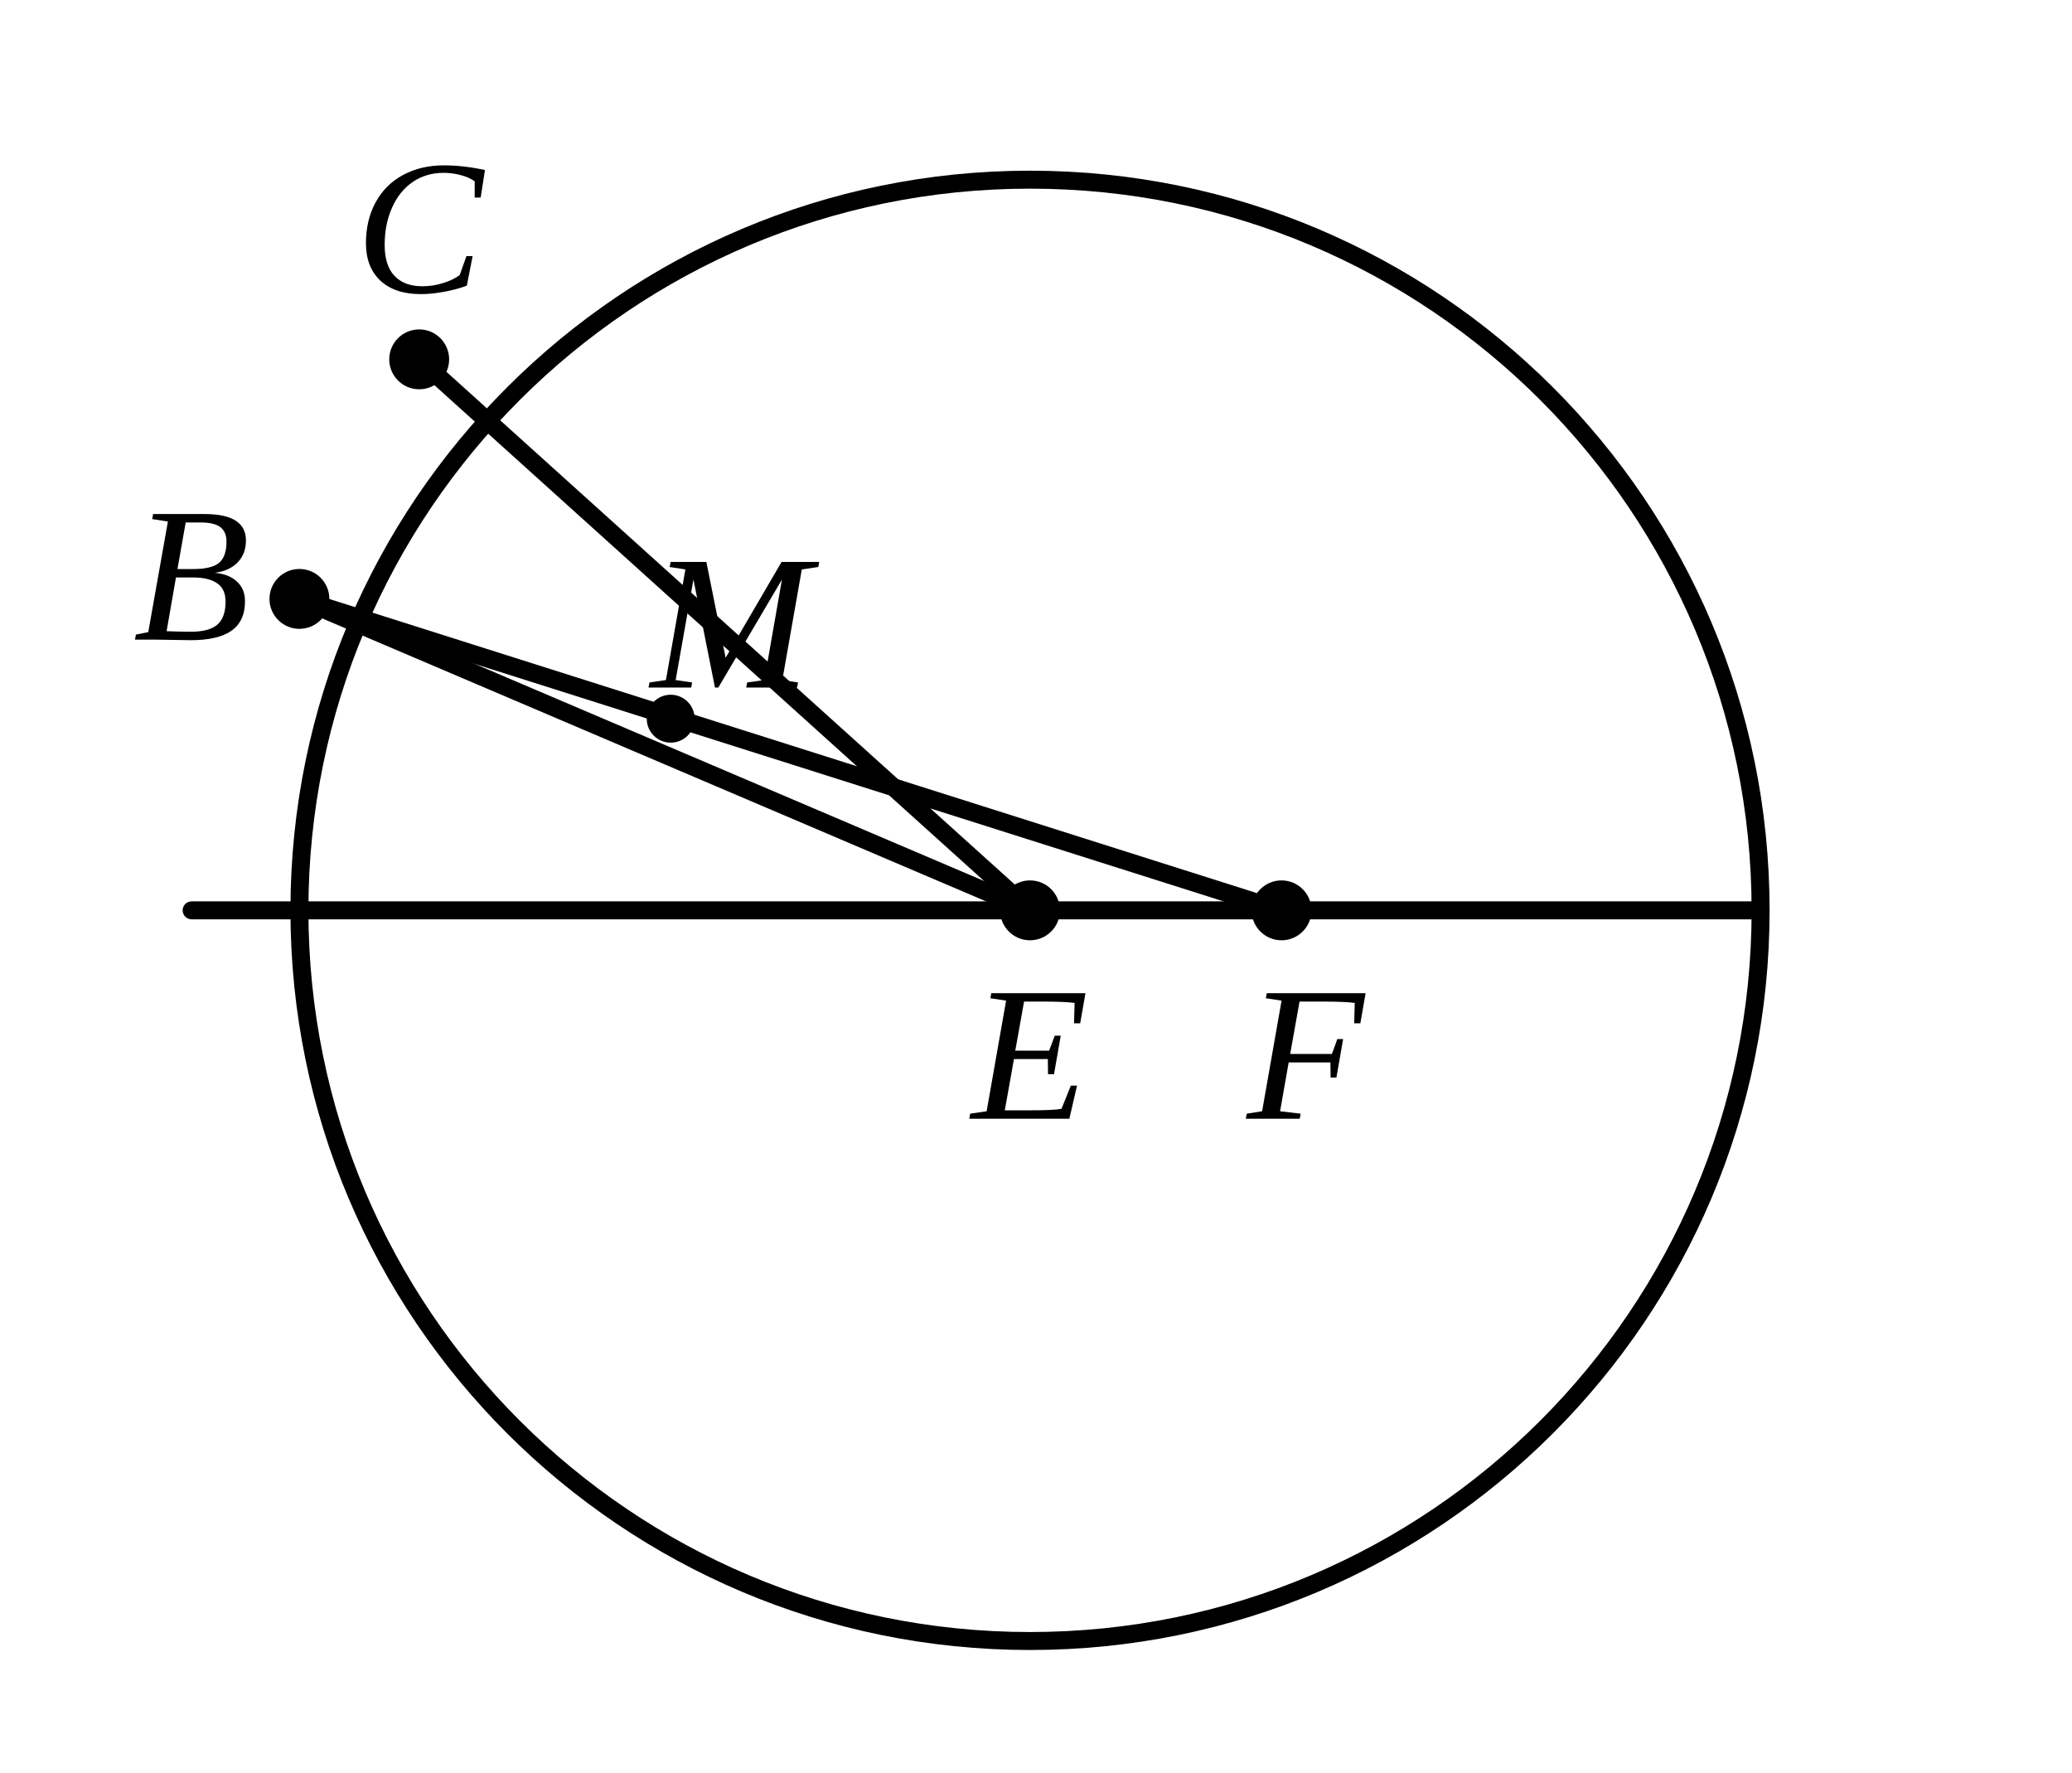
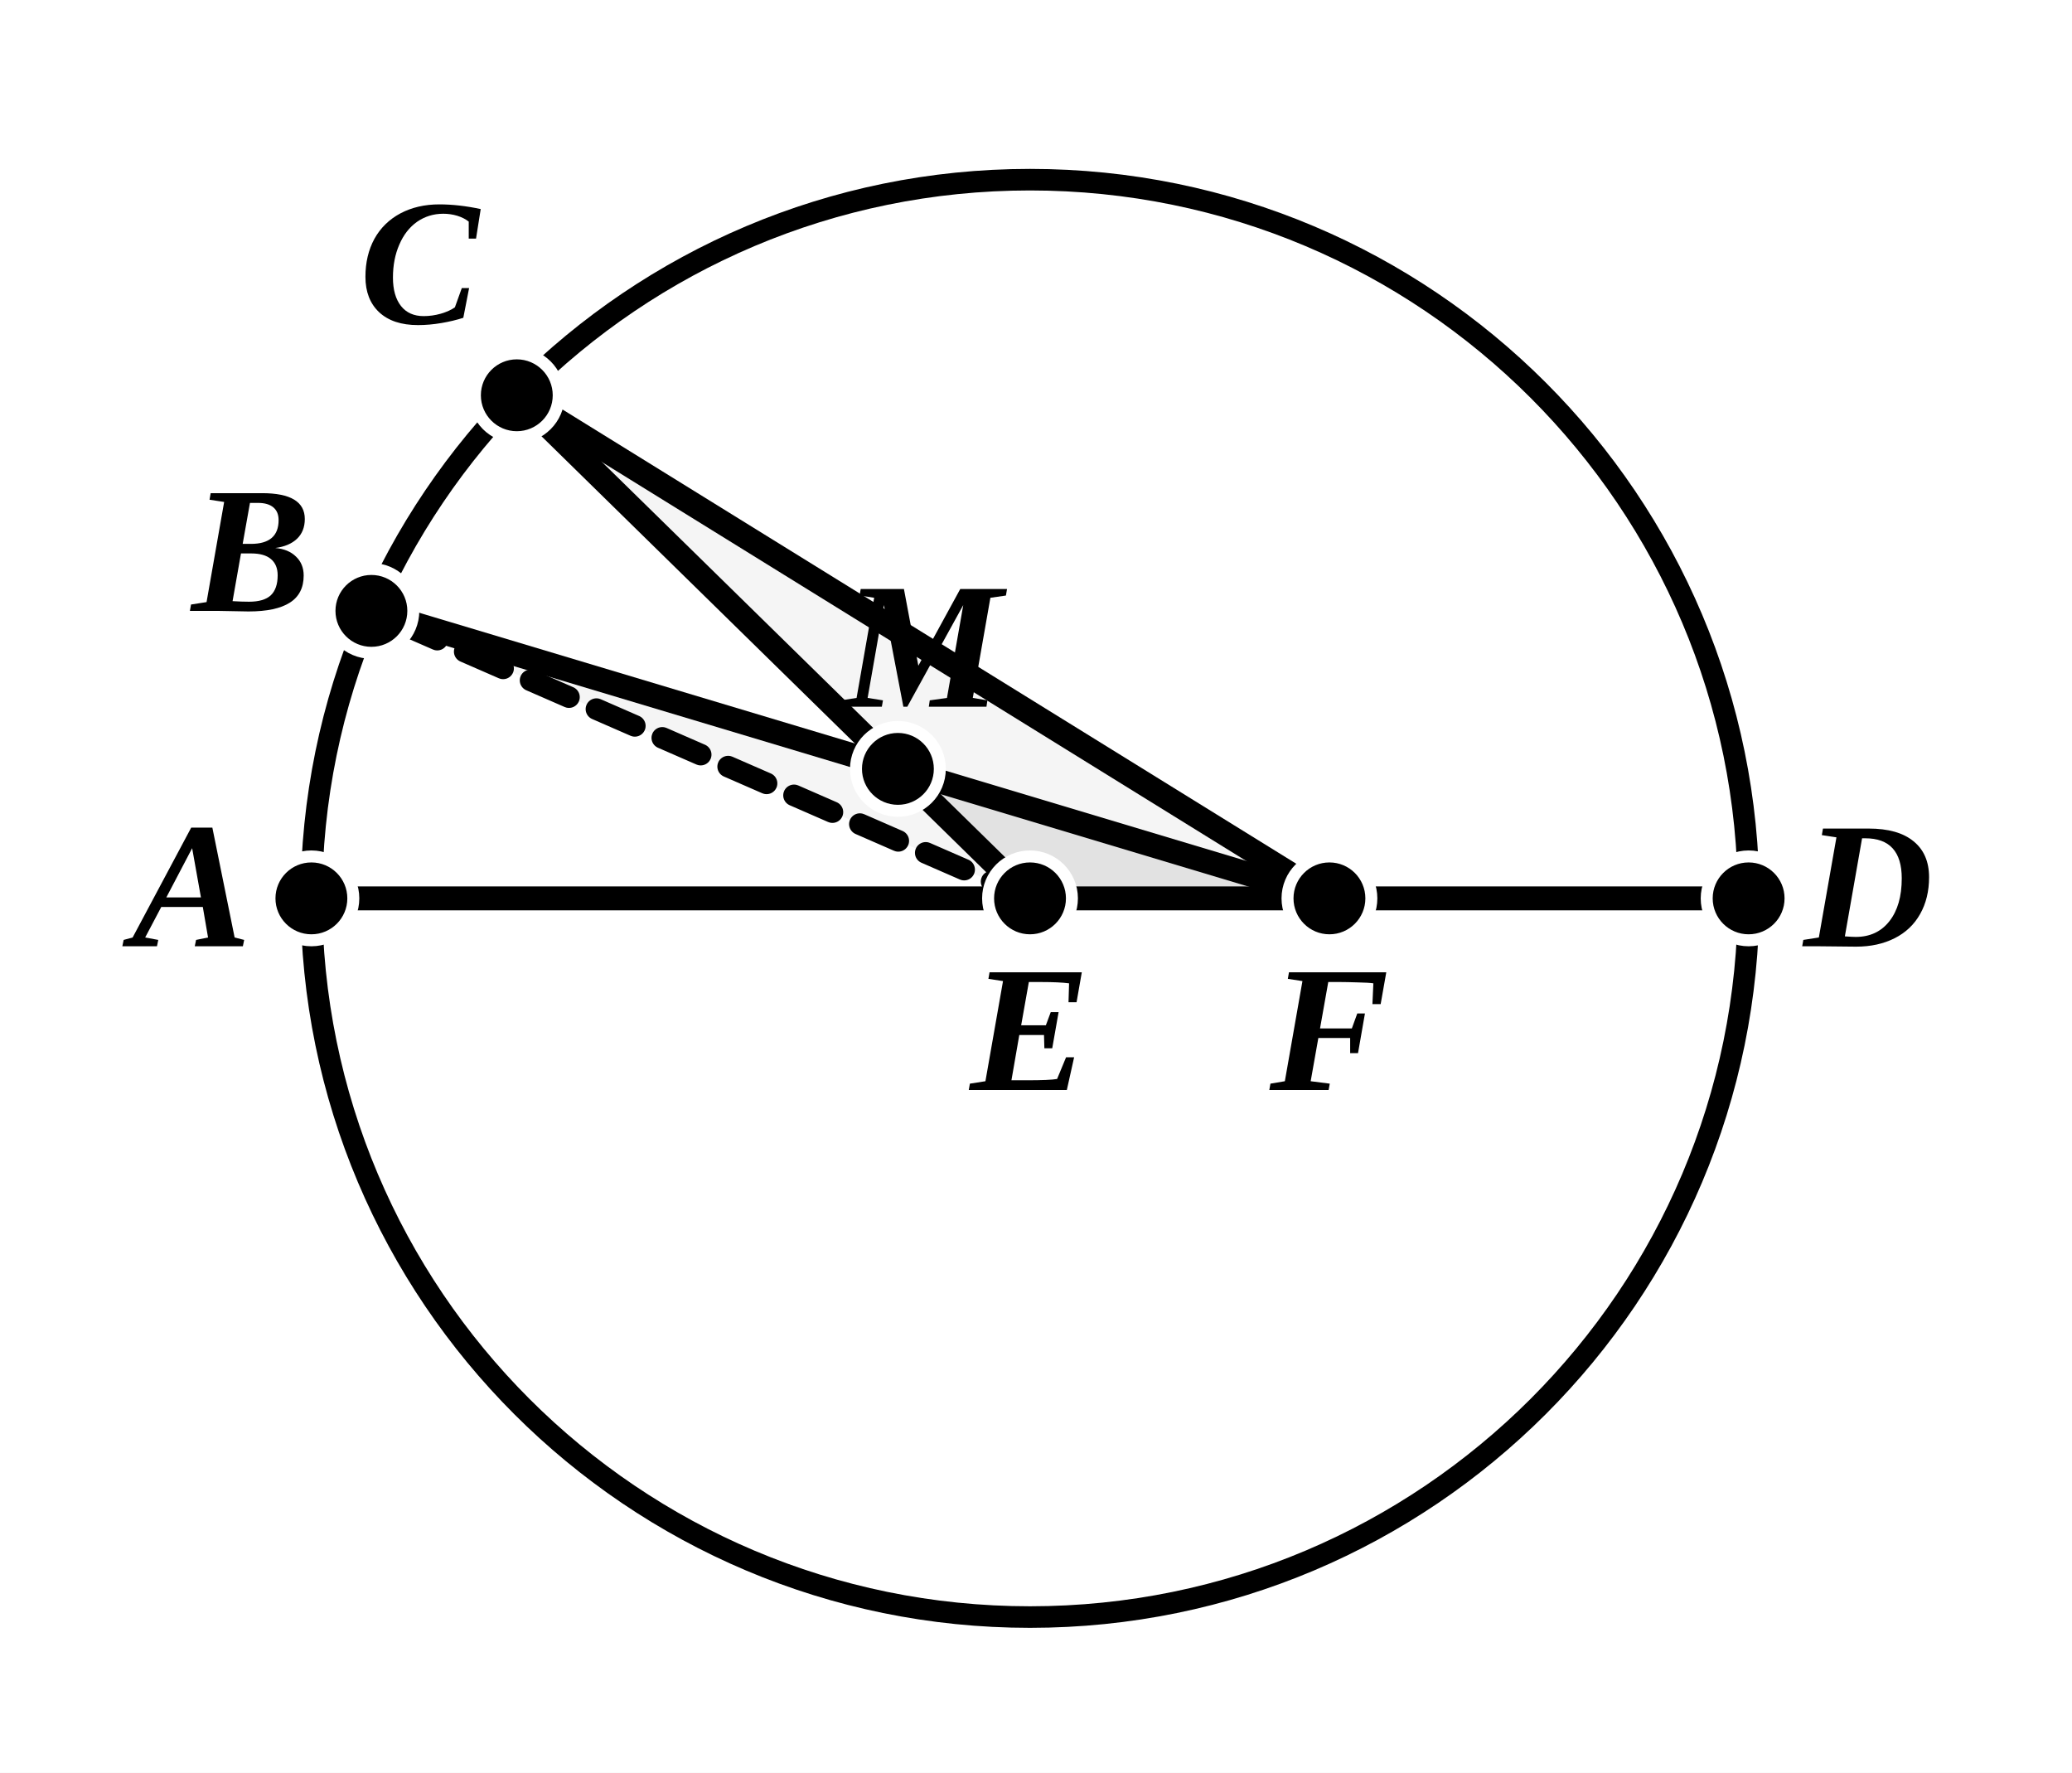
- <svg xmlns="http://www.w3.org/2000/svg" viewBox="0 0 173 148" width="100%" height="auto" class="euclid-diagram">
+ <svg xmlns="http://www.w3.org/2000/svg" viewBox="0 0 173 148" width="173" height="148" class="euclid-graphic" data-graphic-id="0021.g1" data-folio="0021" data-graphic="g1" data-proposition="III.7.Note">
  <style>
- .euclid-diagram {
-     display: block;
-     max-width: 100%;
-     margin: 1.5rem auto;
-     background-color: #ffffff;
- }
- .geometry {
-     stroke: #000000;
-     stroke-width: 1.5;
-     stroke-linecap: round;
-     stroke-linejoin: round;
-     fill: none;
- }
- .construction {
-     stroke: #000000;
-     stroke-width: 1.2;
-     stroke-linecap: round;
-     stroke-linejoin: round;
-     stroke-dasharray: 4, 3;
-     fill: none;
- }
- .point {
-     fill: #000000;
- }
- .label {
-     font-family: "Times New Roman", Times, serif;
-     font-size: 16px;
-     font-style: italic;
-     fill: #000000;
-     text-anchor: middle;
-     dominant-baseline: central;
- }
- .interactive {
-     cursor: pointer;
- }
- .interactive:hover .geometry,
- .interactive:hover.geometry {
-     stroke: #0284c7;
-     stroke-width: 2.5;
- }
- .interactive:hover .point,
- .interactive:hover.point {
-     fill: #0284c7;
- }
- .interactive:hover .label,
- .interactive:hover.label {
-     fill: #0284c7;
-     font-weight: bold;
- }
- </style>
-   <rect width="173" height="148" fill="#ffffff" />
-   <g id="circle-arc" class="interactive">
-     <circle cx="86" cy="76" r="61" class="geometry" />
+     .euclid-graphic {
+       font-family: 'Times New Roman', 'Georgia', serif;
+       font-style: italic;
+       background-color: #ffffff;
+     }
+     .geom-line {
+       stroke: #000000;
+       stroke-width: 2.0;
+       stroke-linecap: round;
+       stroke-linejoin: round;
+       transition: stroke 0.15s, stroke-width 0.15s;
+     }
+     .geom-line-dashed {
+       stroke: #000000;
+       stroke-width: 1.8;
+       stroke-dasharray: 3.5, 2.5;
+       stroke-linecap: round;
+       stroke-linejoin: round;
+       transition: stroke 0.15s, stroke-width 0.15s;
+     }
+     .geom-circle {
+       stroke: #000000;
+       stroke-width: 1.8;
+       fill: none;
+       transition: stroke 0.15s, stroke-width 0.15s;
+     }
+     .geom-arc {
+       stroke: #000000;
+       stroke-width: 1.6;
+       fill: none;
+       transition: stroke 0.15s;
+     }
+     .geom-polygon {
+       fill: #000000;
+       fill-opacity: 0.04;
+       stroke: none;
+       transition: fill-opacity 0.15s;
+     }
+     .wedge, .angle, .wedge.angle {
+       fill: #ef4444;
+       fill-opacity: 0.24;
+       stroke: #ef4444;
+       stroke-width: 2;
+       stroke-linejoin: round;
+       transition: opacity 0.12s ease, fill-opacity 0.12s ease;
+     }
+     .geom-point {
+       fill: #000000;
+       stroke: #ffffff;
+       stroke-width: 1;
+     }
+     .geom-label {
+       font-size: 15px;
+       font-weight: bold;
+       fill: #000000;
+       user-select: none;
+     }
+     .geom-overlay {
+       opacity: 0;
+       pointer-events: none;
+       transition: opacity 0.12s ease;
+     }
+     /* Interactive Highlight States */
+     [data-ref]:hover, .highlight, .geom-highlight-active {
+       opacity: 1 !important;
+       stroke: #ef4444 !important;
+       stroke-width: 3.5 !important;
+       cursor: pointer;
+     }
+     text[data-ref]:hover, text.highlight, text.geom-highlight-active {
+       fill: #ef4444 !important;
+       stroke: none !important;
+     }
+     .geom-polygon:hover, .geom-polygon.highlight, polygon.geom-highlight-active {
+       opacity: 1 !important;
+       fill-opacity: 0.24 !important;
+       fill: #ef4444 !important;
+       stroke: #ef4444 !important;
+       stroke-width: 2.5 !important;
+     }
+     .wedge.angle:hover, .wedge.angle.highlight, .wedge.angle.geom-highlight-active,
+     path.wedge.geom-highlight-active, path.angle.geom-highlight-active {
+       opacity: 1 !important;
+       fill-opacity: 0.28 !important;
+       fill: #ef4444 !important;
+       stroke: #ef4444 !important;
+       stroke-width: 2 !important;
+     }
+     .geom-point:hover, .geom-point.highlight, circle.geom-point.geom-highlight-active {
+       r: 5.5 !important;
+       fill: #ef4444 !important;
+       stroke: #ffffff !important;
+       stroke-width: 1.5 !important;
+     }
+   </style>
+   <rect width="100%" height="100%" fill="#ffffff" />
+   <g id="elements">
+     <circle id="el-circle-ABCD" data-ref="( E A )" data-aliases="( A B C D ); ( A B C ); ( E B ); ( E C ); ( E D )" data-type="circle" cx="86" cy="75" r="60" class="geom-circle" />
  </g>
-   <g id="diameter-line" class="interactive">
-     <line x1="16" y1="76" x2="147" y2="76" class="geometry" />
+   <g id="graphics">
+     <polygon id="el-tri-EBF" data-ref="&lt; E B F &gt;" data-type="polygon" points="86,75 31.01,51 111,75" class="geom-polygon" />
+     <polygon id="el-tri-ECF" data-ref="&lt; E C F &gt;" data-type="polygon" points="86,75 43.15,33 111,75" class="geom-polygon" />
+     <polygon id="el-tri-EMF" data-ref="&lt; E M F &gt;" data-type="polygon" points="86,75 74.97,64.19 111,75" class="geom-polygon" />
+     <path id="el-ang-DFB" data-ref="&lt; D F B )" data-aliases="&lt; B F D )" data-type="wedge" d="M 111.00 75.00 L 95.69 70.41 A 16 16 0 0 1 127.00 75.00 Z" class="wedge angle geom-overlay" />
+     <path id="el-ang-DFC" data-ref="&lt; D F C )" data-aliases="&lt; C F D )" data-type="wedge" d="M 111.00 75.00 L 97.40 66.59 A 16 16 0 0 1 127.00 75.00 Z" class="wedge angle geom-overlay" />
+     <path id="el-ang-DEB" data-ref="&lt; D E B )" data-aliases="&lt; B E D ); &lt; B E F ); &lt; F E B )" data-type="wedge" d="M 86.00 75.00 L 71.33 68.60 A 16 16 0 0 1 102.00 75.00 Z" class="wedge angle geom-overlay" />
+     <path id="el-ang-DEC" data-ref="&lt; D E C )" data-aliases="&lt; C E D ); &lt; C E F ); &lt; F E C )" data-type="wedge" d="M 86.00 75.00 L 74.57 63.80 A 16 16 0 0 1 102.00 75.00 Z" class="wedge angle geom-overlay" />
+     <path id="el-ang-BFE" data-ref="&lt; B F E )" data-aliases="&lt; E F B )" data-type="wedge" d="M 111.00 75.00 L 95.00 75.00 A 16 16 0 0 1 95.69 70.41 Z" class="wedge angle geom-overlay" />
+     <path id="el-ang-CFE" data-ref="&lt; C F E )" data-aliases="&lt; E F C )" data-type="wedge" d="M 111.00 75.00 L 95.00 75.00 A 16 16 0 0 1 97.40 66.59 Z" class="wedge angle geom-overlay" />
+     <line id="el-seg-AD" data-ref="/ A D /" data-aliases="/ D A /" data-type="segment" x1="26" y1="75" x2="146" y2="75" class="geom-line" />
+     <line id="el-seg-FC" data-ref="/ F C /" data-aliases="/ C F /" data-type="segment" x1="111" y1="75" x2="43.15" y2="33" class="geom-line" />
+     <line id="el-seg-FB" data-ref="/ F B /" data-aliases="/ B F /" data-type="segment" x1="111" y1="75" x2="31.01" y2="51" class="geom-line" />
+     <line id="el-seg-EC" data-ref="/ E C /" data-aliases="/ C E /" data-type="segment" x1="86" y1="75" x2="43.15" y2="33" class="geom-line" />
+     <line id="el-seg-EB" data-ref="/ E B /" data-aliases="/ B E /" data-type="segment" x1="86" y1="75" x2="31.01" y2="51" class="geom-line-dashed" />
+     <line id="el-seg-EM" data-ref="/ E M /" data-aliases="/ M E /" data-type="segment" x1="86" y1="75" x2="74.97" y2="64.19" class="geom-line geom-overlay" />
+     <line id="el-seg-MC" data-ref="/ M C /" data-aliases="/ C M /" data-type="segment" x1="74.97" y1="64.19" x2="43.15" y2="33" class="geom-line geom-overlay" />
+     <line id="el-seg-FM" data-ref="/ F M /" data-aliases="/ M F /" data-type="segment" x1="111" y1="75" x2="74.97" y2="64.19" class="geom-line geom-overlay" />
+     <line id="el-seg-MB" data-ref="/ M B /" data-aliases="/ B M /" data-type="segment" x1="74.97" y1="64.19" x2="31.01" y2="51" class="geom-line geom-overlay" />
+     <line id="el-seg-AE" data-ref="/ A E /" data-aliases="/ E A /" data-type="segment" x1="26" y1="75" x2="86" y2="75" class="geom-line geom-overlay" />
+     <line id="el-seg-EF" data-ref="/ E F /" data-aliases="/ F E /" data-type="segment" x1="86" y1="75" x2="111" y2="75" class="geom-line geom-overlay" />
+     <line id="el-seg-FD" data-ref="/ F D /" data-aliases="/ D F /" data-type="segment" x1="111" y1="75" x2="146" y2="75" class="geom-line geom-overlay" />
+     <polyline id="el-sec-EMC" data-ref="/ E M C /" data-aliases="/ C M E /; } E M C {; } C M E {" data-type="section" points="86,75 74.97,64.19 43.15,33" fill="none" class="geom-line geom-overlay" />
+     <polyline id="el-sec-FMB" data-ref="/ F M B /" data-aliases="/ B M F /; } F M B {; } B M F {" data-type="section" points="111,75 74.97,64.19 31.01,51" fill="none" class="geom-line geom-overlay" />
  </g>
-   <g id="radii" class="interactive">
-     <line x1="86" y1="76" x2="35" y2="30" class="geometry" />
-     <line x1="86" y1="76" x2="25" y2="50" class="geometry" />
-   </g>
-   <g id="line-FB" class="interactive">
-     <line x1="107" y1="76" x2="25" y2="50" class="geometry" />
+   <g id="highlights" style="pointer-events: none;">
+     <circle id="hl-circle-ABCD" data-ref="( E A )" data-aliases="( A B C D ); ( A B C ); ( E B ); ( E C ); ( E D )" cx="86" cy="75" r="60" class="geom-circle geom-overlay" />
+     <polygon id="hl-tri-EBF" data-ref="&lt; E B F &gt;" points="86,75 31.01,51 111,75" class="geom-polygon geom-overlay" />
+     <polygon id="hl-tri-ECF" data-ref="&lt; E C F &gt;" points="86,75 43.15,33 111,75" class="geom-polygon geom-overlay" />
+     <polygon id="hl-tri-EMF" data-ref="&lt; E M F &gt;" points="86,75 74.97,64.19 111,75" class="geom-polygon geom-overlay" />
+     <path id="hl-ang-DFB" data-ref="&lt; D F B )" data-aliases="&lt; B F D )" d="M 111.00 75.00 L 95.69 70.41 A 16 16 0 0 1 127.00 75.00 Z" class="wedge angle geom-overlay" />
+     <path id="hl-ang-DFC" data-ref="&lt; D F C )" data-aliases="&lt; C F D )" d="M 111.00 75.00 L 97.40 66.59 A 16 16 0 0 1 127.00 75.00 Z" class="wedge angle geom-overlay" />
+     <path id="hl-ang-DEB" data-ref="&lt; D E B )" data-aliases="&lt; B E D ); &lt; B E F ); &lt; F E B )" d="M 86.00 75.00 L 71.33 68.60 A 16 16 0 0 1 102.00 75.00 Z" class="wedge angle geom-overlay" />
+     <path id="hl-ang-DEC" data-ref="&lt; D E C )" data-aliases="&lt; C E D ); &lt; C E F ); &lt; F E C )" d="M 86.00 75.00 L 74.57 63.80 A 16 16 0 0 1 102.00 75.00 Z" class="wedge angle geom-overlay" />
+     <path id="hl-ang-BFE" data-ref="&lt; B F E )" data-aliases="&lt; E F B )" d="M 111.00 75.00 L 95.00 75.00 A 16 16 0 0 1 95.69 70.41 Z" class="wedge angle geom-overlay" />
+     <path id="hl-ang-CFE" data-ref="&lt; C F E )" data-aliases="&lt; E F C )" d="M 111.00 75.00 L 95.00 75.00 A 16 16 0 0 1 97.40 66.59 Z" class="wedge angle geom-overlay" />
+     <line id="hl-seg-AD" data-ref="/ A D /" data-aliases="/ D A /" x1="26" y1="75" x2="146" y2="75" class="geom-line geom-overlay" />
+     <line id="hl-seg-FC" data-ref="/ F C /" data-aliases="/ C F /" x1="111" y1="75" x2="43.15" y2="33" class="geom-line geom-overlay" />
+     <line id="hl-seg-FB" data-ref="/ F B /" data-aliases="/ B F /" x1="111" y1="75" x2="31.01" y2="51" class="geom-line geom-overlay" />
+     <line id="hl-seg-EC" data-ref="/ E C /" data-aliases="/ C E /" x1="86" y1="75" x2="43.15" y2="33" class="geom-line geom-overlay" />
+     <line id="hl-seg-EB" data-ref="/ E B /" data-aliases="/ B E /" x1="86" y1="75" x2="31.01" y2="51" class="geom-line geom-overlay" />
+     <line id="hl-seg-EM" data-ref="/ E M /" data-aliases="/ M E /" x1="86" y1="75" x2="74.97" y2="64.19" class="geom-line geom-overlay" />
+     <line id="hl-seg-MC" data-ref="/ M C /" data-aliases="/ C M /" x1="74.97" y1="64.19" x2="43.15" y2="33" class="geom-line geom-overlay" />
+     <line id="hl-seg-FM" data-ref="/ F M /" data-aliases="/ M F /" x1="111" y1="75" x2="74.97" y2="64.19" class="geom-line geom-overlay" />
+     <line id="hl-seg-MB" data-ref="/ M B /" data-aliases="/ B M /" x1="74.97" y1="64.19" x2="31.01" y2="51" class="geom-line geom-overlay" />
+     <line id="hl-seg-AE" data-ref="/ A E /" data-aliases="/ E A /" x1="26" y1="75" x2="86" y2="75" class="geom-line geom-overlay" />
+     <line id="hl-seg-EF" data-ref="/ E F /" data-aliases="/ F E /" x1="86" y1="75" x2="111" y2="75" class="geom-line geom-overlay" />
+     <line id="hl-seg-FD" data-ref="/ F D /" data-aliases="/ D F /" x1="111" y1="75" x2="146" y2="75" class="geom-line geom-overlay" />
+     <polyline id="hl-sec-EMC" data-ref="/ E M C /" data-aliases="/ C M E /; } E M C {; } C M E {" points="86,75 74.97,64.19 43.15,33" fill="none" class="geom-line geom-overlay" />
+     <polyline id="hl-sec-FMB" data-ref="/ F M B /" data-aliases="/ B M F /; } F M B {; } B M F {" points="111,75 74.97,64.19 31.01,51" fill="none" class="geom-line geom-overlay" />
  </g>
  <g id="points">
-     <circle cx="86" cy="76" r="2.5" class="point" />
-     <circle cx="107" cy="76" r="2.5" class="point" />
-     <circle cx="35" cy="30" r="2.5" class="point" />
-     <circle cx="25" cy="50" r="2.5" class="point" />
-     <circle cx="56" cy="60" r="2" class="point" />
+     <circle id="el-pt-A" data-ref="A" data-type="point" cx="26" cy="75" r="3.5" class="geom-point" />
+     <circle id="el-pt-D" data-ref="D" data-type="point" cx="146" cy="75" r="3.5" class="geom-point" />
+     <circle id="el-pt-E" data-ref="E" data-type="point" cx="86" cy="75" r="3.5" class="geom-point" />
+     <circle id="el-pt-F" data-ref="F" data-type="point" cx="111" cy="75" r="3.5" class="geom-point" />
+     <circle id="el-pt-B" data-ref="B" data-type="point" cx="31.01" cy="51" r="3.5" class="geom-point" />
+     <circle id="el-pt-C" data-ref="C" data-type="point" cx="43.15" cy="33" r="3.5" class="geom-point" />
+     <circle id="el-pt-M" data-ref="M" data-type="point" cx="74.97" cy="64.19" r="3.5" class="geom-point" />
  </g>
  <g id="labels">
-     <text x="86" y="88" class="label">E</text>
-     <text x="109" y="88" class="label">F</text>
-     <text x="35" y="19" class="label">C</text>
-     <text x="16" y="48" class="label">B</text>
-     <text x="61" y="52" class="label">M</text>
+     <text id="lbl-A" data-ref="A" x="16" y="79" text-anchor="middle" class="geom-label">A</text>
+     <text id="lbl-D" data-ref="D" x="156" y="79" text-anchor="middle" class="geom-label">D</text>
+     <text id="lbl-E" data-ref="E" x="86" y="91" text-anchor="middle" class="geom-label">E</text>
+     <text id="lbl-F" data-ref="F" x="111" y="91" text-anchor="middle" class="geom-label">F</text>
+     <text id="lbl-B" data-ref="B" x="21" y="51" text-anchor="middle" class="geom-label">B</text>
+     <text id="lbl-C" data-ref="C" x="35" y="27" text-anchor="middle" class="geom-label">C</text>
+     <text id="lbl-M" data-ref="M" x="77" y="59" text-anchor="middle" class="geom-label">M</text>
  </g>
</svg>
